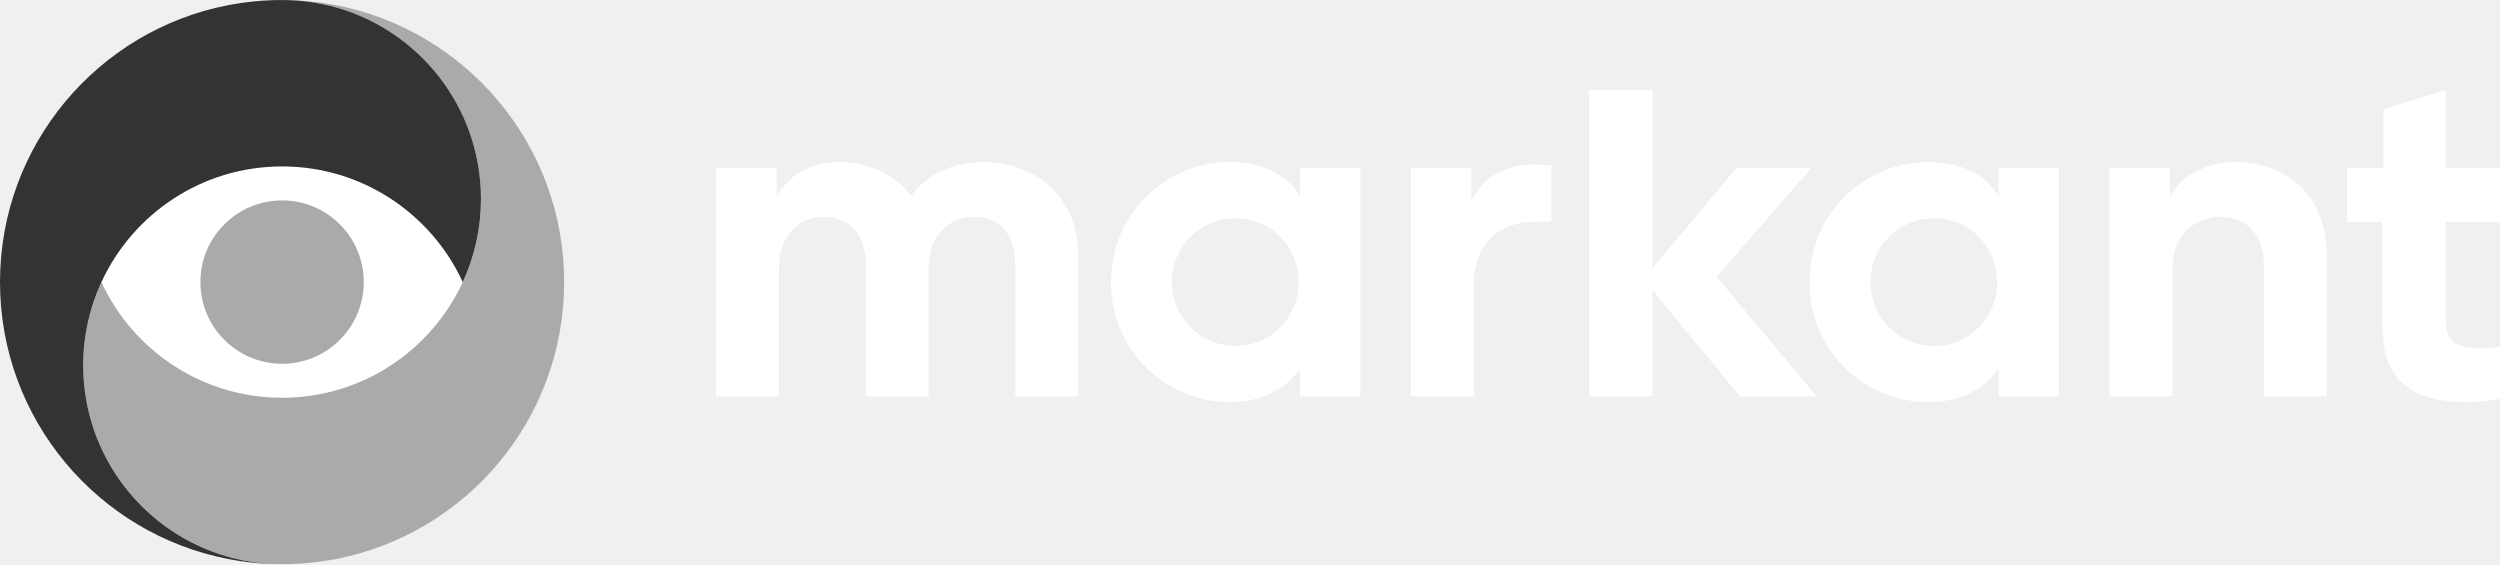
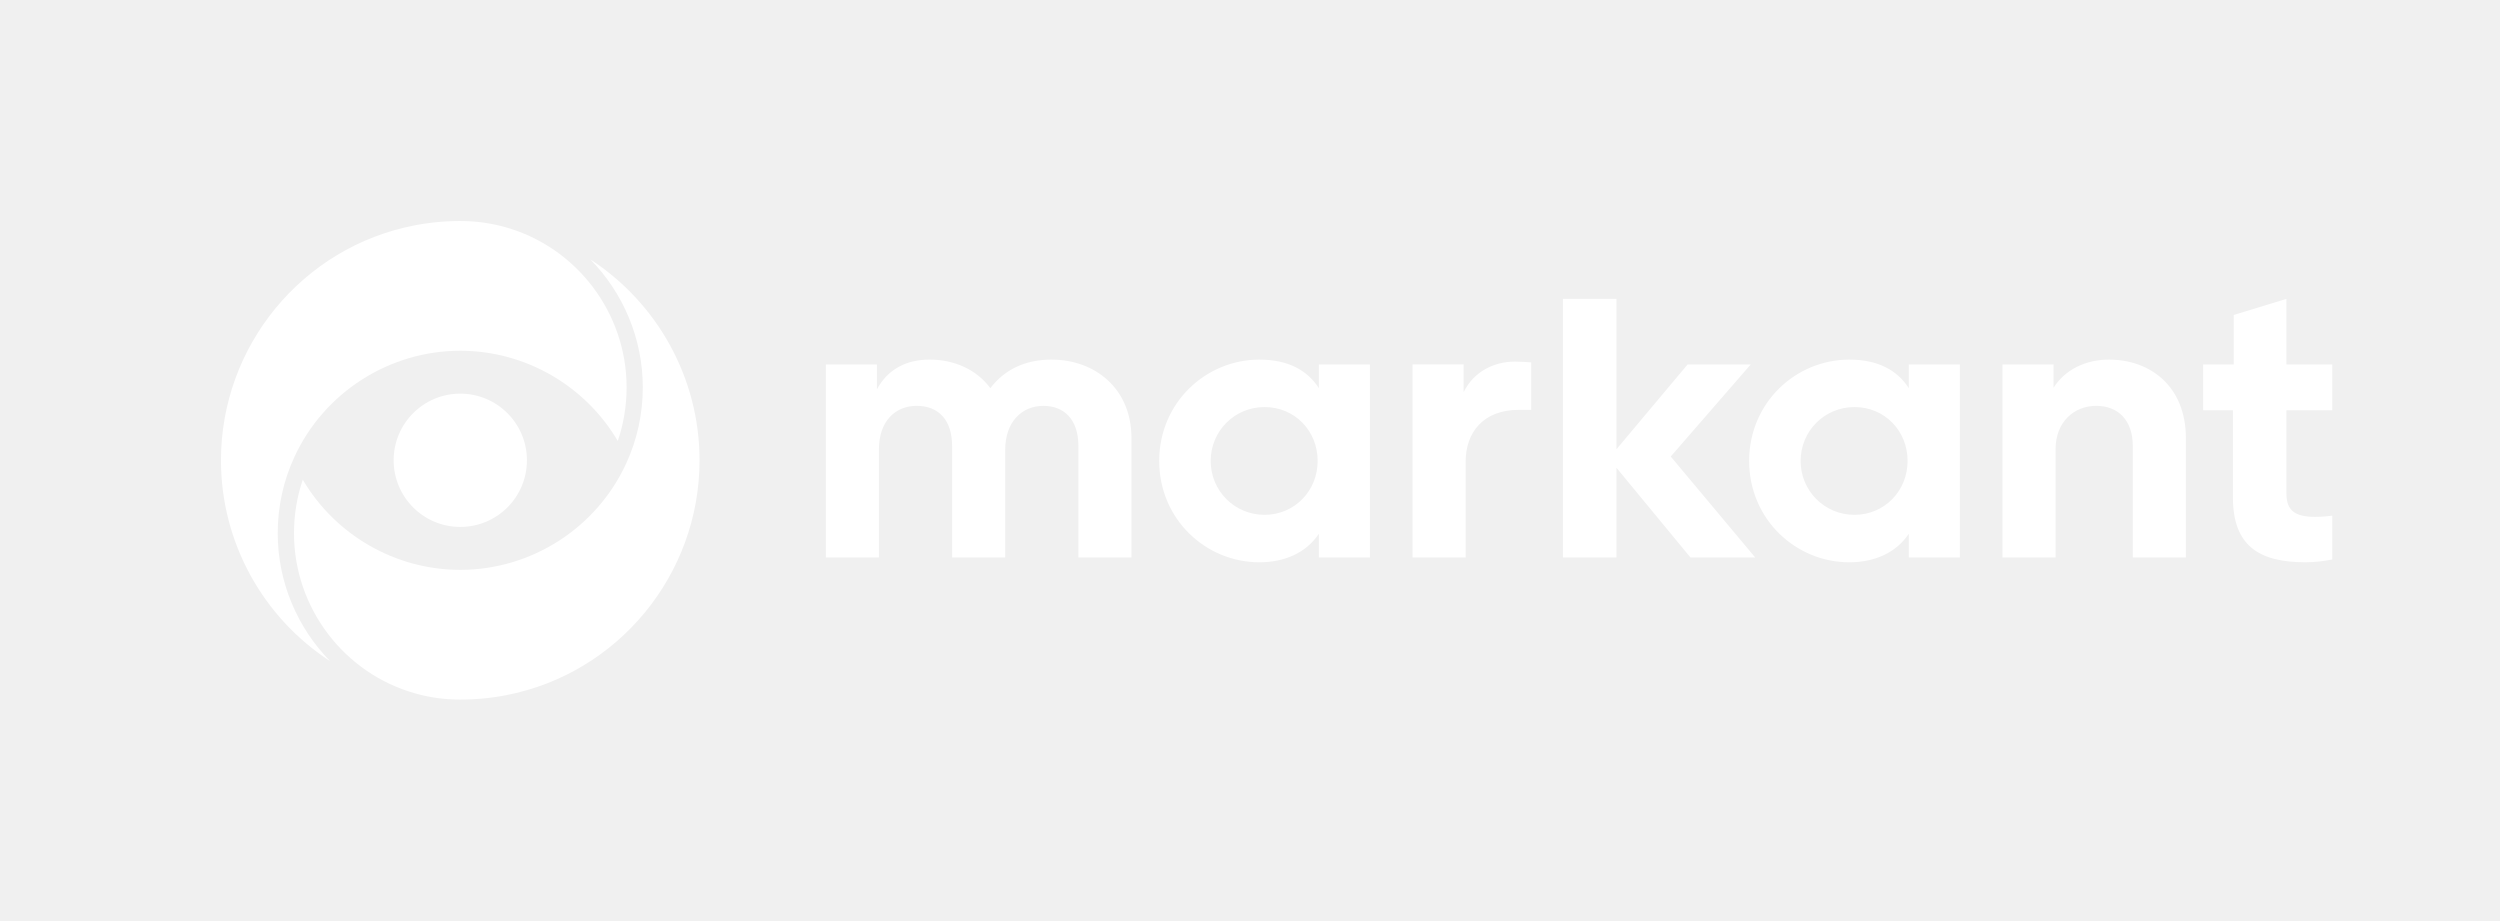
- <svg xmlns="http://www.w3.org/2000/svg" viewBox="0 0 2279.977 514.522" height="514.522" width="2279.977" xml:space="preserve">
+ <svg xmlns="http://www.w3.org/2000/svg" version="1.1" viewBox="0 0 1539.58 566.93">
  <defs>
-     <clipPath id="a" clipPathUnits="userSpaceOnUse">
-       <path d="M24.593 311.528h272.512v66.91H24.593z" />
-     </clipPath>
+     <style>
+       .st0 {
+         fill: #fff;
+       }
+     </style>
  </defs>
-   <g clip-path="url(#a)" transform="matrix(10 0 0 -10 -433.815 3666.643)">
-     <path style="fill:#ffffff;fill-opacity:1;fill-rule:nonzero;stroke:none" d="M0 0c-3.04 0-5.168-1.173-6.645-3.083C-8.121-1.086-10.51 0-13.202 0c-2.519 0-4.517-1.042-5.689-3.214v2.693h-5.516v-20.846h5.733v11.683c0 2.996 1.737 4.69 4.082 4.69 2.258 0 3.822-1.52 3.822-4.343v-12.03h5.732v11.596c0 3.083 1.824 4.777 4.126 4.777 2.171 0 3.778-1.39 3.778-4.343v-12.03h5.733v12.898C8.599-3.083 4.603 0 0 0m34.351-.521h-5.515v-2.562C27.576-1.129 25.492 0 22.409 0c-5.776 0-10.814-4.647-10.814-10.944s5.038-10.944 10.814-10.944c2.692 0 5.037.999 6.427 3.084v-2.563h5.515zM22.973-16.763a5.79 5.79 0 0 0-5.819 5.819 5.79 5.79 0 0 0 5.819 5.819c3.214 0 5.733-2.562 5.733-5.819s-2.519-5.819-5.733-5.819M49.985-.217c-2.128 0-4.386-.999-5.515-3.301v2.997h-5.515v-20.846h5.732v10.336c0 3.214 1.954 5.603 5.733 5.603h1.346v5.124c-.565.043-1.26.087-1.781.087m25.97-21.15-9.12 10.901 8.642 9.945h-6.818l-7.687-9.163V6.558h-5.776v-27.925h5.776v9.685l7.991-9.685zM98.06-.521h-5.516v-2.562C91.284-1.129 89.2 0 86.117 0c-5.776 0-10.814-4.647-10.814-10.944s5.038-10.944 10.814-10.944c2.692 0 5.038.999 6.427 3.084v-2.563h5.516zM86.681-16.763a5.79 5.79 0 0 0-5.819 5.819 5.79 5.79 0 0 0 5.819 5.819c3.214 0 5.733-2.562 5.733-5.819s-2.519-5.819-5.733-5.819M114.171 0c-2.475 0-4.734-1.042-5.993-3.04v2.519h-5.515v-20.846h5.732v11.683c0 2.996 2.041 4.69 4.386 4.69 2.259 0 3.952-1.52 3.952-4.343v-12.03h5.733v12.898c0 5.559-3.822 8.469-8.295 8.469m19.152-5.472h4.95v4.951h-4.95v7.079l-5.69-1.737V-.521h-3.3v-4.951h3.214v-9.424c0-5.168 2.779-6.992 7.817-6.992 1.042 0 2.041.13 2.909.304v4.734a13.5 13.5 0 0 0-1.867-.13c-2.171 0-3.083.695-3.083 2.519z" transform="translate(133.106 351.882)" />
-     <path style="fill:#fff;fill-opacity:1;fill-rule:nonzero;stroke:none" d="M0 0c0-14.194-11.506-25.7-25.7-25.7S-51.4-14.194-51.4 0s11.506 25.7 25.7 25.7S0 14.194 0 0" transform="translate(94.808 340.938)" />
-     <path style="fill:#aaaaaa;fill-opacity:1;fill-rule:nonzero;stroke:none" d="M0 0q-.22.043-.442.081a22 22 0 0 1-.887.14q-.222.03-.445.058a23 23 0 0 1-.893.093 34 34 0 0 1-.896.061q-.223.012-.446.02a23 23 0 0 1-.452.009A17 17 0 0 0-3.117.38a16 16 0 0 0 .89-.109 21 21 0 0 0 .884-.154q.219-.044.438-.092a21 21 0 0 0 .867-.219C7.613-2.322 13.227-9.34 13.227-17.669c0-2.709-.594-5.28-1.659-7.589C8.695-31.484 2.397-35.806-4.91-35.806s-13.605 4.322-16.477 10.548a18.1 18.1 0 0 1-1.66-7.589c0-8.329 5.615-15.346 13.265-17.475a16 16 0 0 1 .868-.218 15 15 0 0 1 .879-.175 17 17 0 0 1 1.333-.181q.222-.023.447-.038.22-.016.444-.028a17 17 0 0 1 .786-.021l.115-.001a34 34 0 0 1 .898.016 22 22 0 0 1 .897.046 23 23 0 0 1 .895.077 34 34 0 0 1 .891.109 21 21 0 0 1 .887.139q.222.039.442.081c11.859 2.292 20.816 12.729 20.816 25.258S11.859-2.292 0 0" transform="translate(74.017 366.196)" />
-     <path style="fill:#333333;fill-opacity:1;fill-rule:nonzero;stroke:none" d="M0 0q-.215.06-.432.115a21 21 0 0 1-.874.196 16 16 0 0 1-.883.154 16 16 0 0 1-.89.109 17 17 0 0 1-1.344.082 17 17 0 0 1-.898.002L-5.77.647A33 33 0 0 1-6.667.6a22 22 0 0 1-.894-.077 23 23 0 0 1-.447-.05l-.445-.058a34 34 0 0 1-.887-.14l-.442-.081c-11.859-2.292-20.816-12.729-20.816-25.258s8.957-22.966 20.816-25.258a31 31 0 0 1 .885-.155l.444-.066.445-.058a34 34 0 0 1 .894-.093q.223-.018.447-.034.225-.016.449-.027.611-.032 1.231-.035l-.334.005q-.227.006-.452.017-.223.011-.445.027a17 17 0 0 0-.893.088q-.218.026-.434.059a17 17 0 0 0-1.767.351 23 23 0 0 0-.432.115c-7.65 2.128-13.265 9.146-13.265 17.475 0 2.709.595 5.28 1.66 7.589 2.872 6.226 9.17 10.548 16.477 10.548s13.605-4.322 16.477-10.548a18.1 18.1 0 0 1 1.66 7.589C13.265-9.146 7.65-2.128 0 0" transform="translate(73.98 366.002)" />
-     <path style="fill:#aaaaaa;fill-opacity:1;fill-rule:nonzero;stroke:none" d="M0 0a7.449 7.449 0 1 0-14.898 0A7.449 7.449 0 0 0 0 0" transform="translate(76.557 340.938)" />
+   <g id="Ebene_7">
+     <path class="st0" d="M324.5,283.46c0,22.67-18.37,41.04-41.04,41.04s-41.04-18.37-41.04-41.04,18.37-41.04,41.04-41.04,41.04,18.37,41.04,41.04ZM186.48,295.39c-3.61,10.57-5.43,21.64-5.43,33.02,0,45.83,30.8,86.41,74.9,98.68.81.23,1.62.44,2.44.65.82.21,1.64.4,2.46.59.82.18,1.64.36,2.47.53.82.16,1.65.32,2.48.46.85.15,1.7.28,2.56.41.81.12,1.63.23,2.45.33.83.1,1.67.2,2.52.28.84.08,1.68.15,2.52.21.84.06,1.67.11,2.51.15.85.04,1.7.07,2.55.09.63.02,1.26.03,1.88.03h.65c.86,0,1.72,0,2.57-.02.86-.01,1.72-.04,2.58-.07.86-.03,1.71-.07,2.57-.11.86-.04,1.72-.1,2.57-.15.85-.06,1.71-.12,2.56-.2.86-.07,1.71-.16,2.56-.24.86-.09,1.71-.18,2.56-.29.86-.1,1.71-.21,2.55-.33.85-.12,1.7-.24,2.54-.38.85-.13,1.7-.27,2.54-.42.84-.15,1.69-.3,2.53-.46,69.09-13.35,119.23-74.2,119.23-144.68,0-51.11-26.37-97.15-67.21-123.69,20.13,20.56,32.26,48.62,32.26,78.75,0,16.42-3.46,32.24-10.29,47.04-18.32,39.71-58.41,65.37-102.13,65.37-40,0-76.95-21.47-96.98-55.54ZM380.45,271.54c3.61-10.57,5.43-21.64,5.43-33.02,0-45.83-30.8-86.41-74.9-98.68h0c-.81-.23-1.62-.44-2.44-.65-.82-.21-1.63-.4-2.46-.59-.82-.18-1.64-.36-2.47-.52-.83-.17-1.65-.32-2.49-.46-.83-.14-1.66-.28-2.5-.4-.83-.12-1.67-.24-2.51-.34-.84-.1-1.68-.2-2.52-.28-.84-.08-1.68-.15-2.53-.22-.84-.06-1.69-.11-2.53-.15-.84-.04-1.69-.07-2.54-.09-.84-.02-1.69-.03-2.54-.03s-1.72,0-2.57.02c-.86.01-1.72.04-2.57.07-.86.03-1.72.07-2.57.11-.86.04-1.71.1-2.57.15-.86.06-1.71.12-2.57.2-.86.07-1.71.16-2.56.24-.85.09-1.71.18-2.56.29-.85.1-1.7.21-2.55.33-.85.12-1.7.24-2.55.38-.85.13-1.69.27-2.54.42-.85.15-1.69.3-2.53.47-69.09,13.35-119.23,74.2-119.23,144.68,0,51.11,26.37,97.15,67.21,123.69-20.13-20.56-32.26-48.62-32.26-78.75,0-16.42,3.46-32.25,10.29-47.04,18.32-39.71,58.41-65.37,102.13-65.37,40,0,76.95,21.47,96.98,55.54Z" />
+   </g>
+   <g id="Layer_3">
+     <path class="st0" d="M1408.04,252.66h28.23v-28.23h-28.23v-40.37l-32.44,9.91v30.46h-18.82v28.23h18.33v53.74c0,29.47,15.85,39.87,44.58,39.87,5.94,0,11.64-.74,16.59-1.73v-26.99c-3.47.49-7.18.74-10.65.74-12.38,0-17.58-3.96-17.58-14.36v-51.26ZM1298.83,221.45c-14.12,0-26.99,5.94-34.18,17.34v-14.36h-31.45v118.87h32.69v-66.62c0-17.09,11.64-26.75,25.01-26.75s22.54,8.67,22.54,24.77v68.6h32.69v-73.55c0-31.7-21.79-48.29-47.3-48.29M1142.06,317.05c-18.57,0-33.18-14.86-33.18-33.19s14.61-33.18,33.18-33.18,32.69,14.61,32.69,33.18-14.36,33.19-32.69,33.19M1206.95,224.43h-31.45v14.61c-7.18-11.14-19.07-17.58-36.65-17.58-32.94,0-61.67,26.5-61.67,62.41s28.73,62.41,61.67,62.41c15.35,0,28.73-5.7,36.65-17.58v14.61h31.45v-118.87ZM1080.9,343.3l-52.01-62.16,49.28-56.71h-38.88l-43.83,52.25v-92.62h-32.94v159.24h32.94v-55.23l45.57,55.23h39.87ZM932.8,222.69c-12.14,0-25.01,5.7-31.45,18.82v-17.09h-31.45v118.87h32.69v-58.94c0-18.33,11.14-31.95,32.69-31.95h7.68v-29.22c-3.22-.25-7.18-.5-10.15-.5M778.76,317.05c-18.57,0-33.18-14.86-33.18-33.19s14.61-33.18,33.18-33.18,32.69,14.61,32.69,33.18-14.36,33.19-32.69,33.19M843.65,224.43h-31.45v14.61c-7.18-11.14-19.07-17.58-36.65-17.58-32.94,0-61.67,26.5-61.67,62.41s28.73,62.41,61.67,62.41c15.35,0,28.73-5.7,36.65-17.58v14.61h31.45v-118.87ZM647.76,221.45c-17.34,0-29.47,6.69-37.89,17.58-8.42-11.39-22.04-17.58-37.4-17.58-14.36,0-25.76,5.94-32.44,18.33v-15.35h-31.45v118.87h32.69v-66.62c0-17.09,9.91-26.75,23.28-26.75s21.79,8.67,21.79,24.77v68.6h32.69v-66.12c0-17.58,10.4-27.24,23.53-27.24,12.38,0,21.55,7.93,21.55,24.77v68.6h32.69v-73.55c0-30.71-22.78-48.29-49.04-48.29" />
  </g>
</svg>
